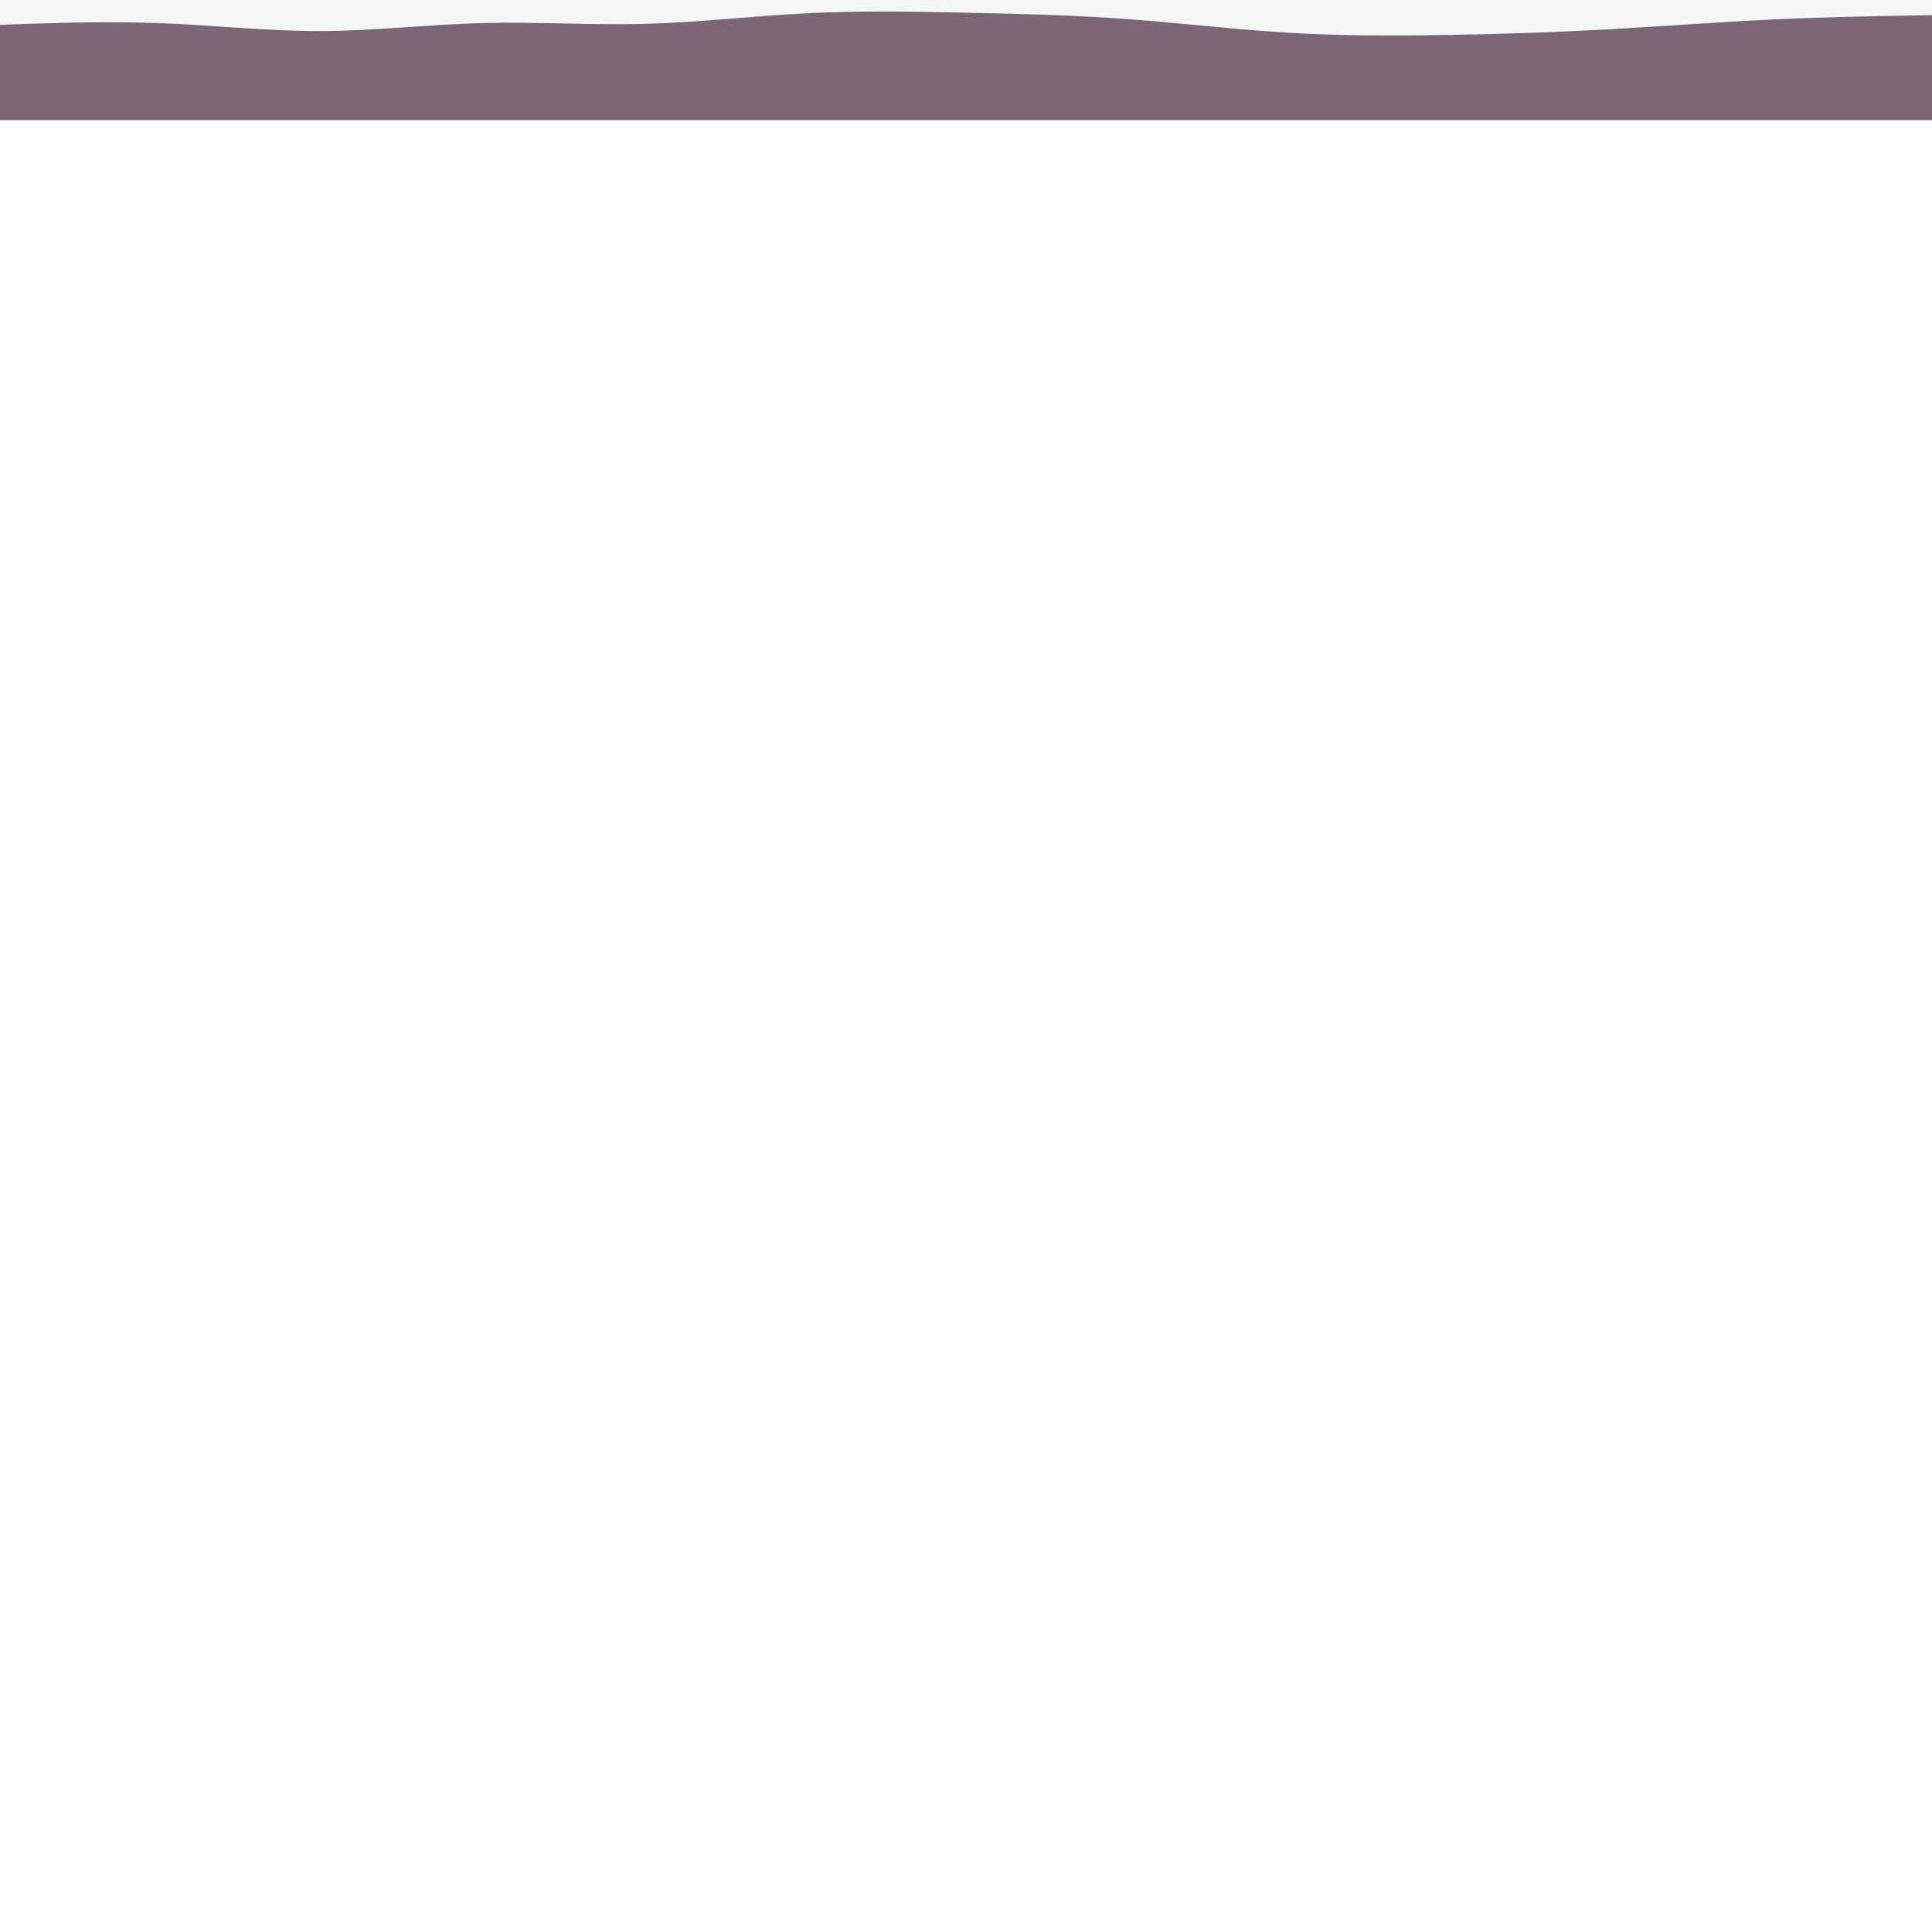
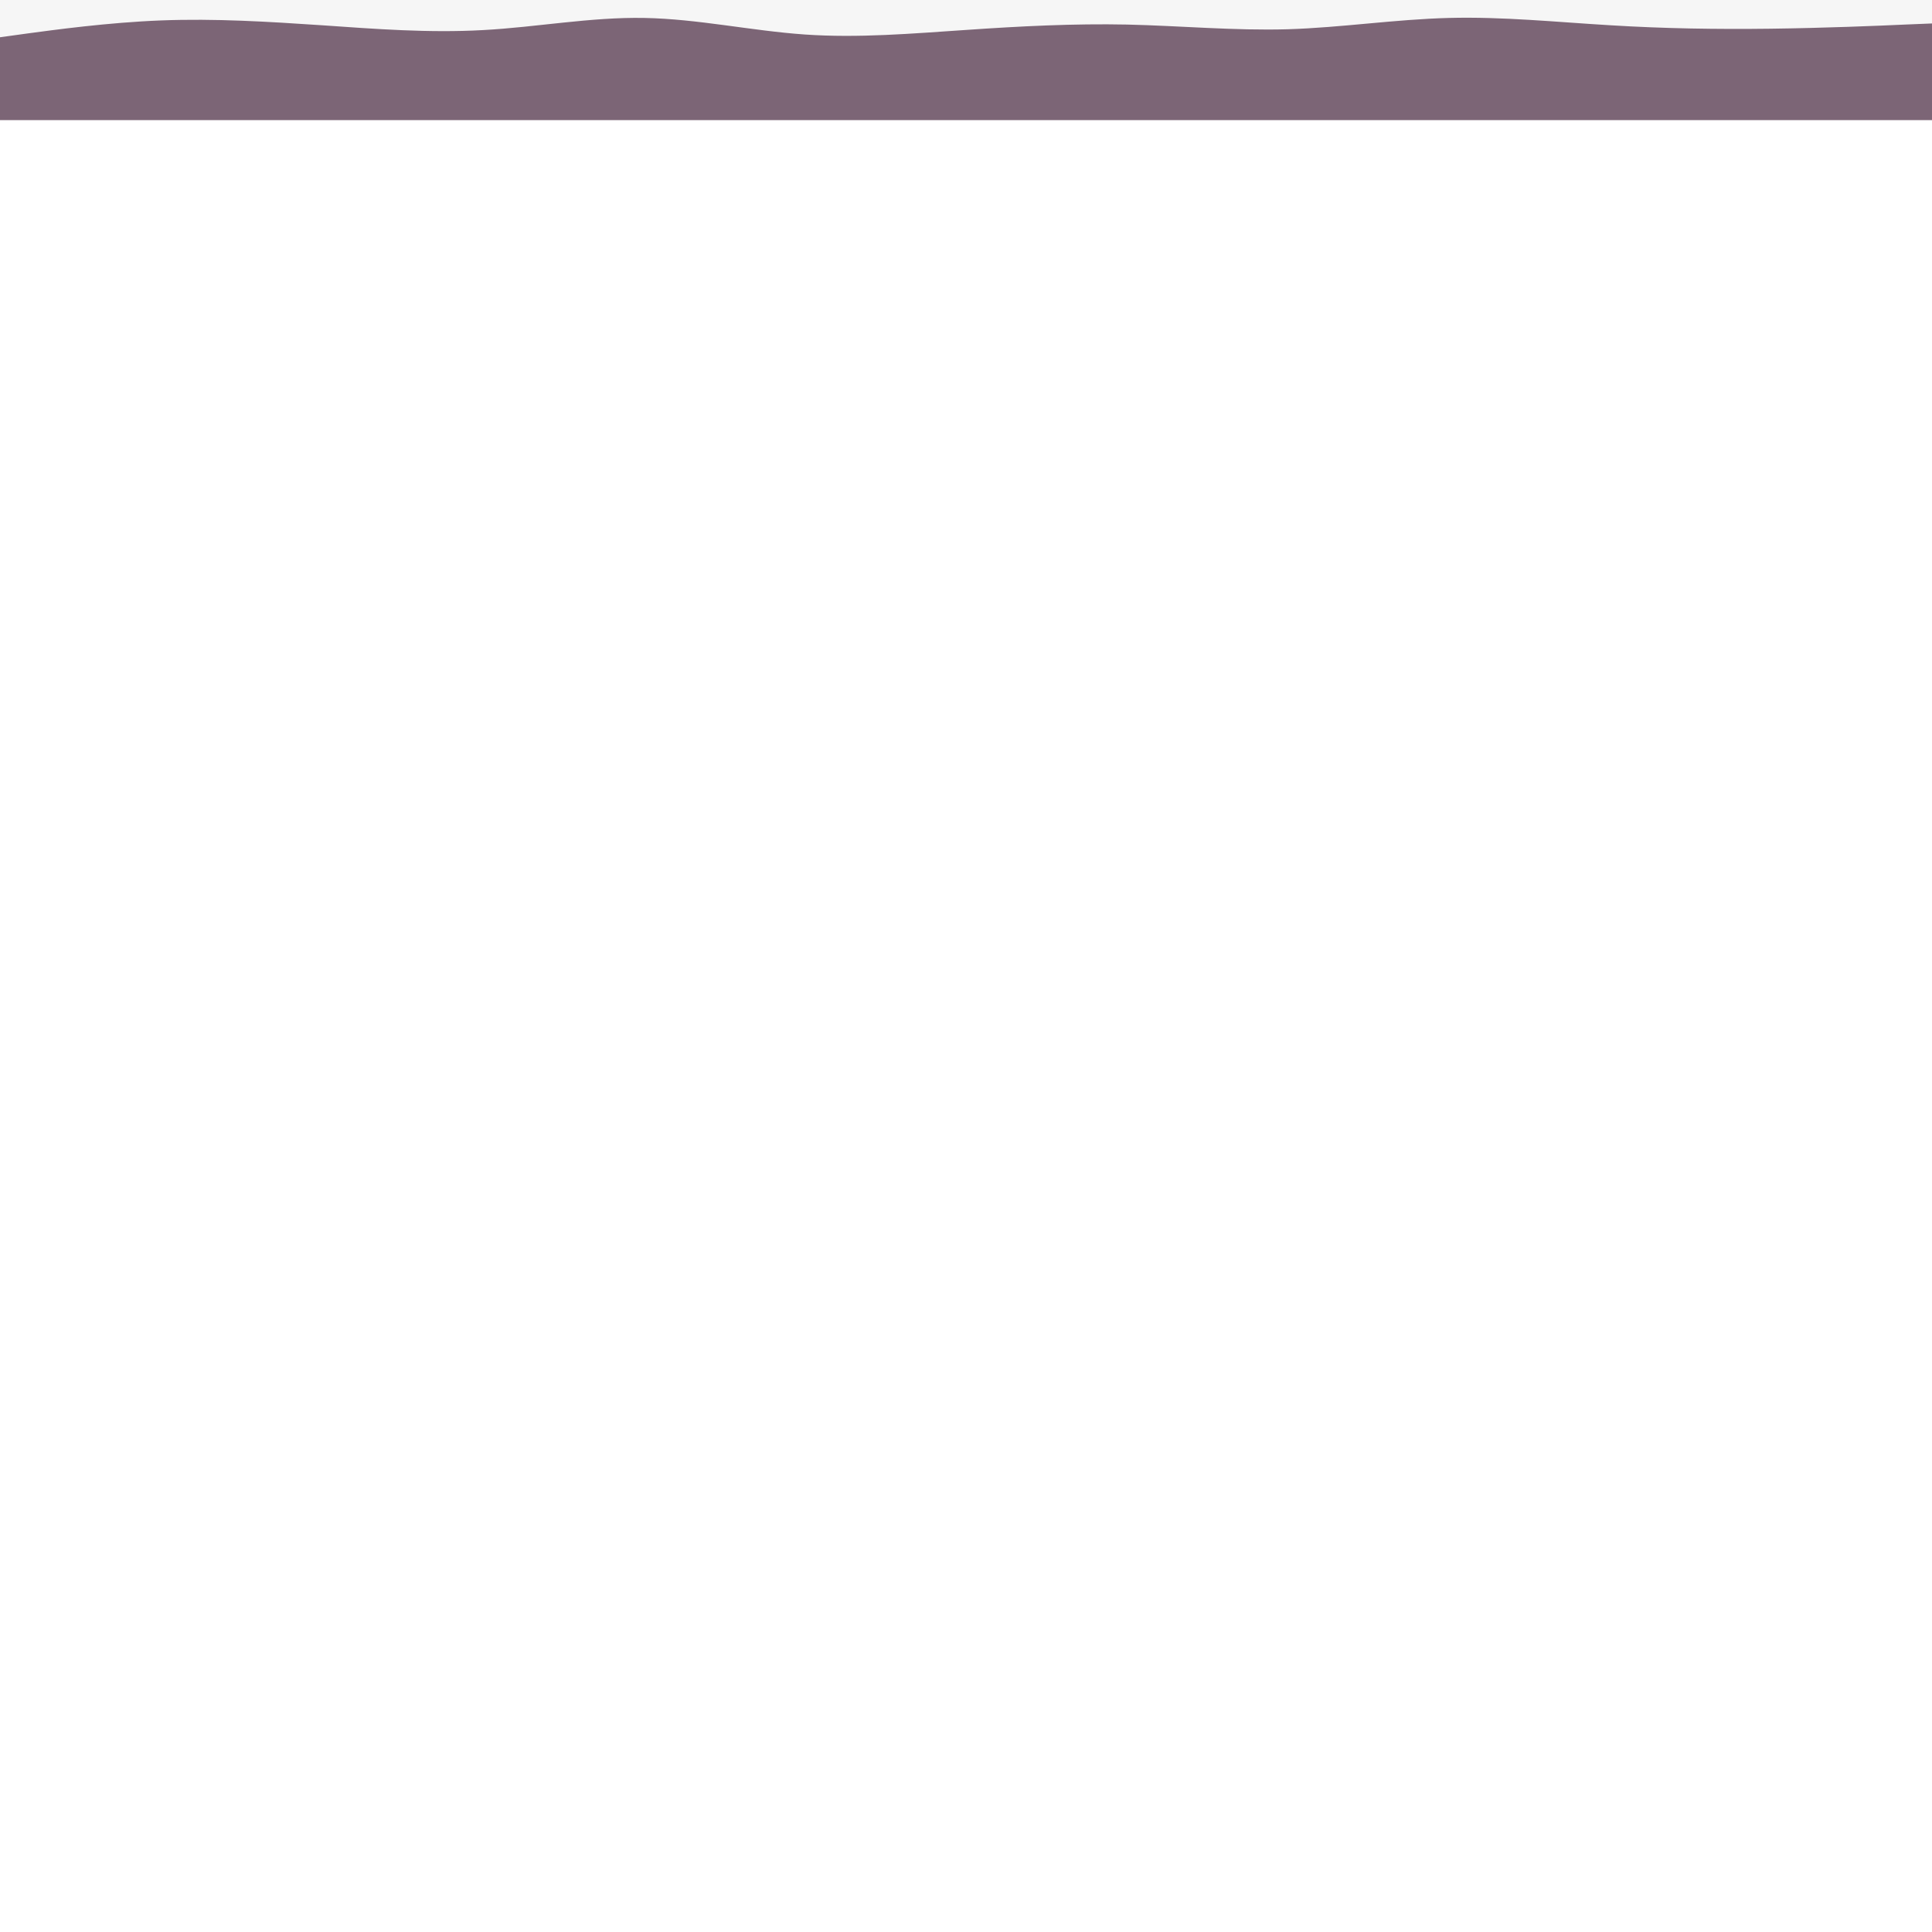
<svg xmlns="http://www.w3.org/2000/svg" viewBox="0 0 1400 1400" version="1.1" id="svg1">
  <defs id="defs1" />
  <style type="text/css" id="style1">
		@keyframes wave {
			0%, 100% {transform: scale(1, 1);}
			50%      {transform: scale(1, 1.15);}
		}

+ 
+ 
		g {		
- 			transform-origin: center top;										
+ 			transform-origin: center top;
+ 										
			animation: wave 10s cubic-bezier(.445, .05, .55, .95) infinite;
		}

- 		path {transform-origin: center;}
+ 		path {
+ 			transform-origin: center;
+ 		}
+ 		

	</style>
  <rect width="1400" height="87.047" fill="#7c6576" id="rect1" x="0" y="0" style="stroke-width:0.755" />
  <g id="g1">
-     <path style="fill:#f6f6f6;stroke-width:0.746" class="st0" d="M0 18L19.5 17.3C39 16.7 78 15.3 116.8 16.8C155.7 18.3 194.3 22.7 233.2 22.5C272 22.3 311 17.7 350 16.7C389 15.7 428 18.3 466.8 17.3C505.7 16.3 544.3 11.7 583.2 9.7C622 7.7 661 8.3 700 9.2C739 10 778 11 816.8 13.8C855.7 16.7 894.3 21.3 933.2 23.7C972 26 1011 26 1050 25.3C1089 24.7 1128 23.3 1166.8 21.2C1205.7 19 1244.3 16 1283.2 14.2C1322 12.3 1361 11.7 1380.5 11.3L1400 11L1400 0L1380.5 0C1361 0 1322 0 1283.2 0C1244.3 0 1205.7 0 1166.8 0C1128 0 1089 0 1050 0C1011 0 972 0 933.2 0C894.3 0 855.7 0 816.8 0C778 0 739 0 700 0C661 0 622 0 583.2 0C544.3 0 505.7 0 466.8 0C428 0 389 0 350 0C311 0 272 0 233.2 0C194.3 0 155.7 0 116.8 0C78 0 39 0 19.5 0L0 0Z" id="path1" />
+     <path style="fill:#f6f6f6;stroke-width:0.746" class="st0" d="M0 27L19.5 24.3C39 21.7 78 16.3 116.8 14.8C155.7 13.3 194.3 15.7 233.2 18.3C272 21 311 24 350 21.8C389 19.7 428 12.3 466.8 13C505.7 13.7 544.3 22.3 583.2 25C622 27.7 661 24.3 700 21.7C739 19 778 17 816.8 17.8C855.7 18.7 894.3 22.3 933.2 21.2C972 20 1011 14 1050 13C1089 12 1128 16 1166.8 18.3C1205.7 20.7 1244.3 21.3 1283.2 20.8C1322 20.3 1361 18.7 1380.5 17.8L1400 17L1400 0L1380.5 0C1361 0 1322 0 1283.2 0C1244.3 0 1205.7 0 1166.8 0C1128 0 1089 0 1050 0C1011 0 972 0 933.2 0C894.3 0 855.7 0 816.8 0C778 0 739 0 700 0C661 0 622 0 583.2 0C544.3 0 505.7 0 466.8 0C428 0 389 0 350 0C311 0 272 0 233.2 0C194.3 0 155.7 0 116.8 0C78 0 39 0 19.5 0L0 0Z" id="path1" />
  </g>
</svg>
